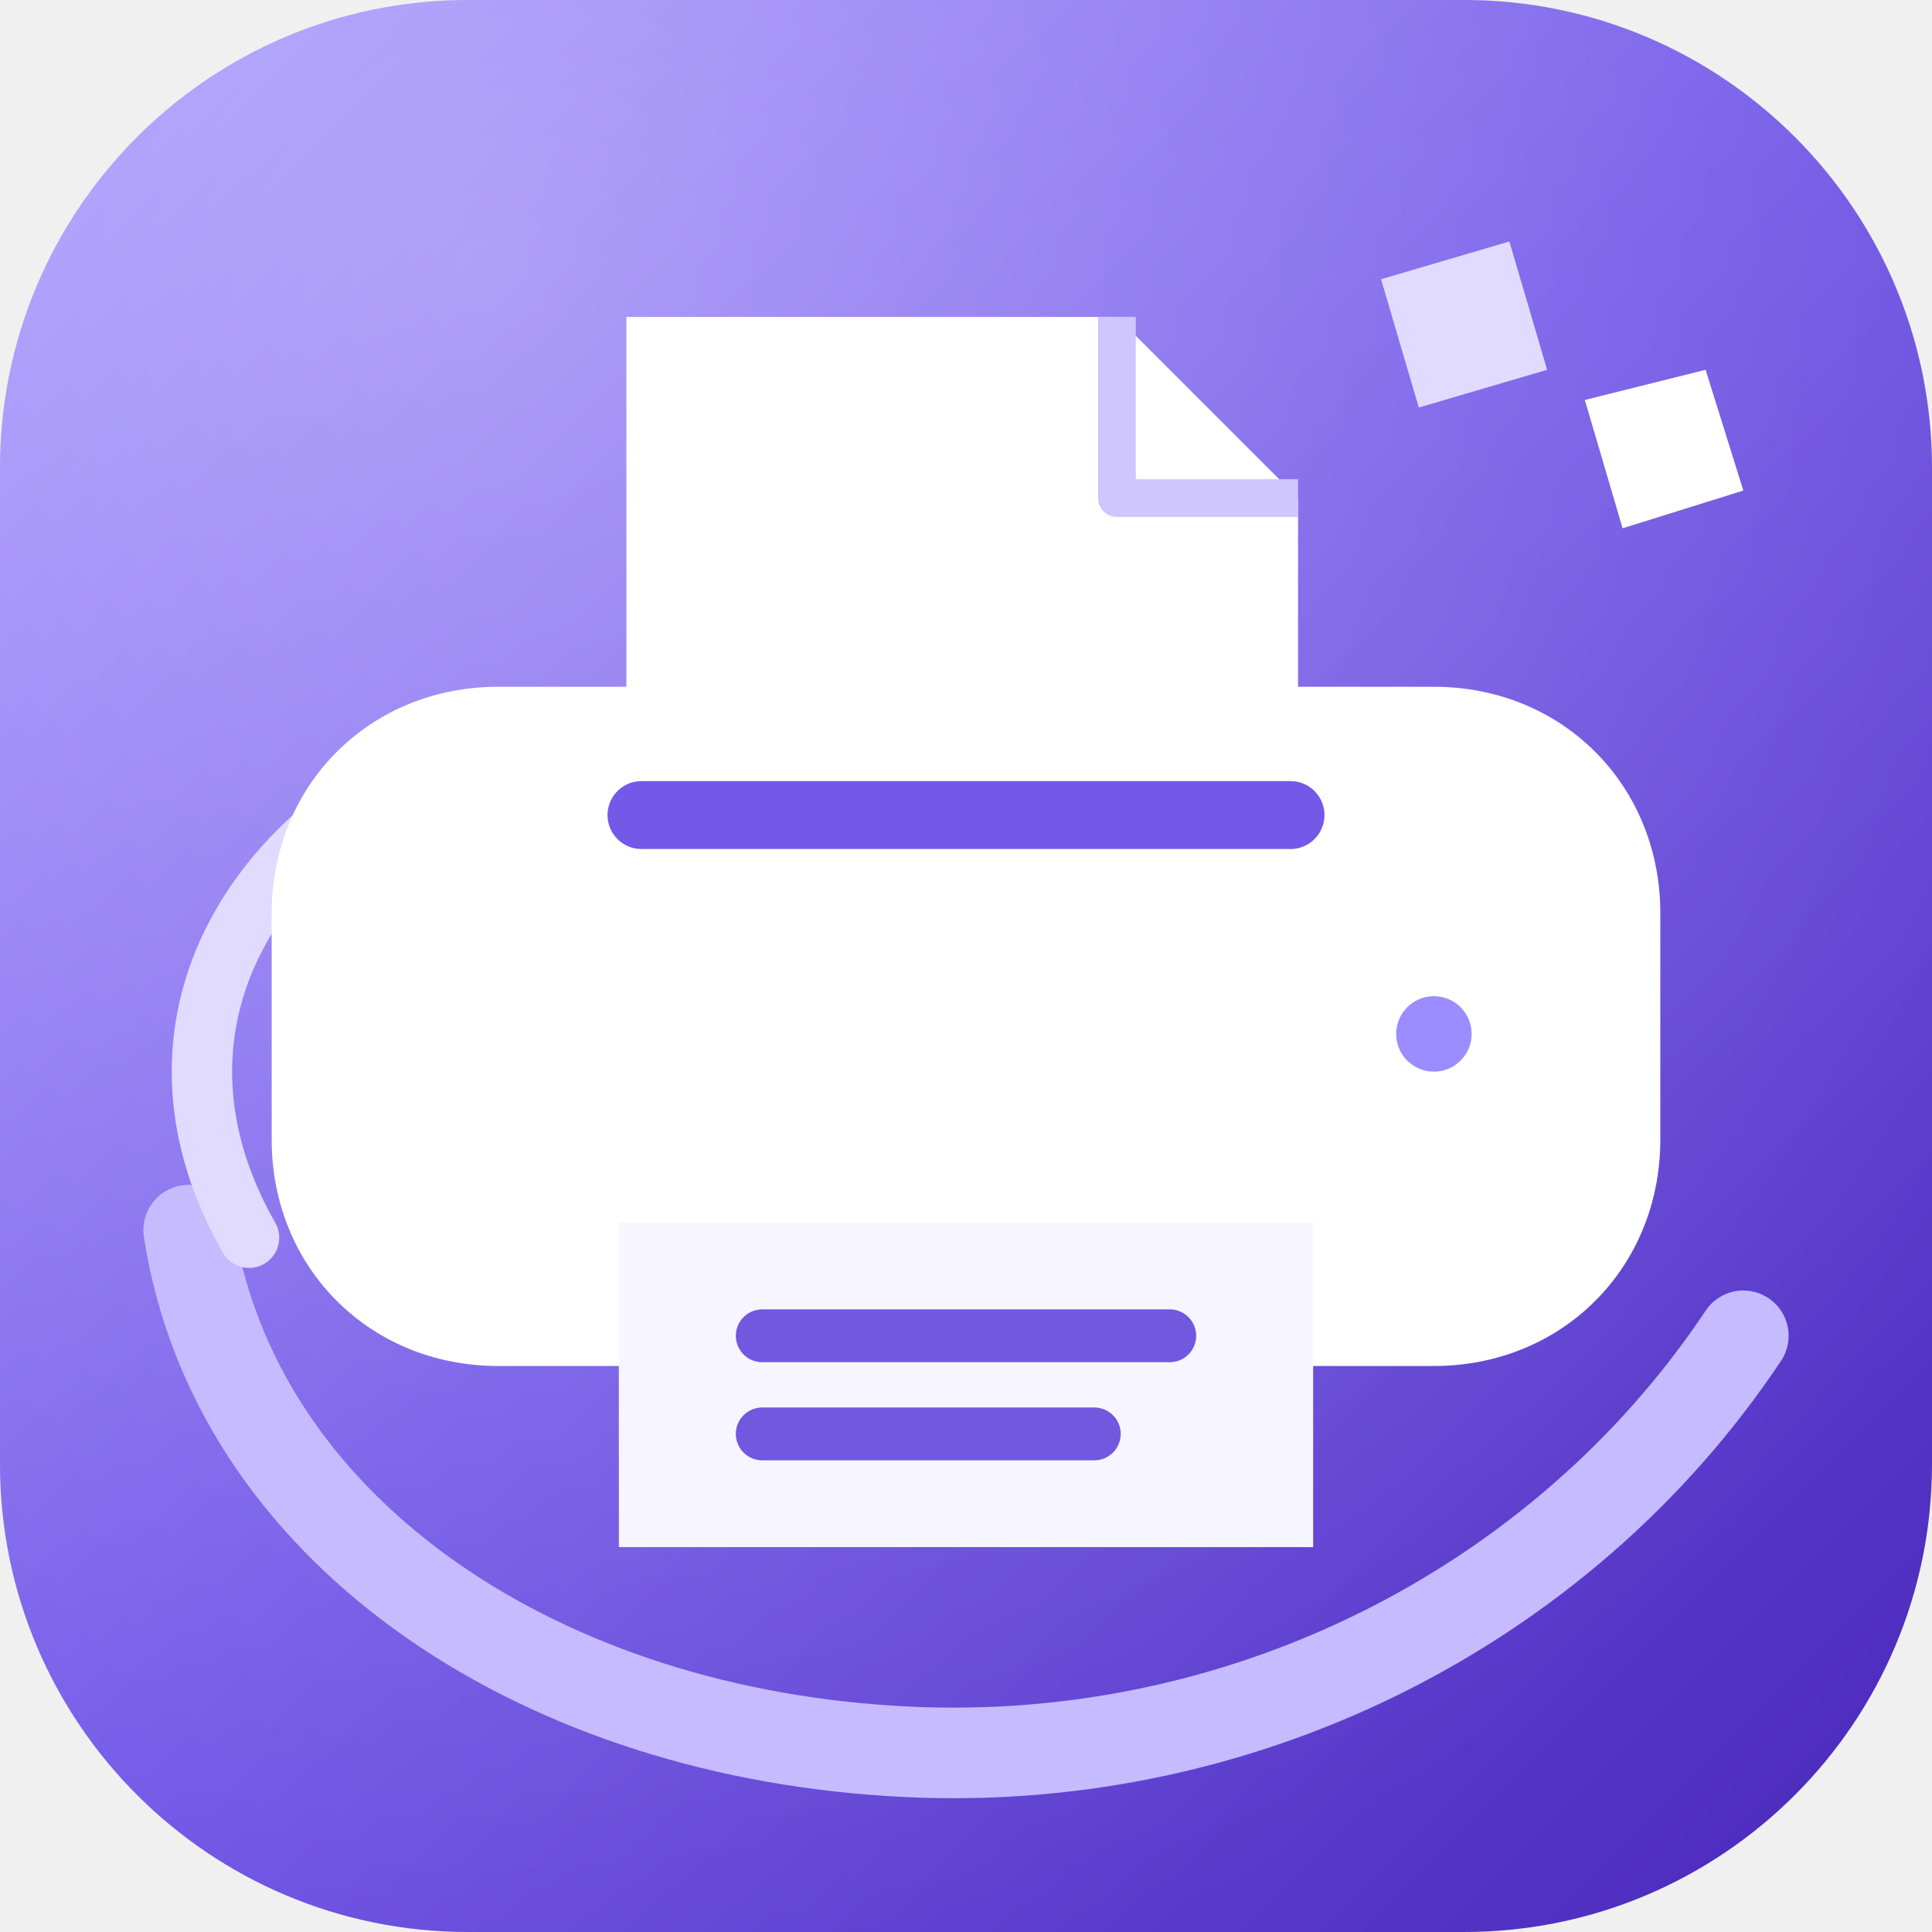
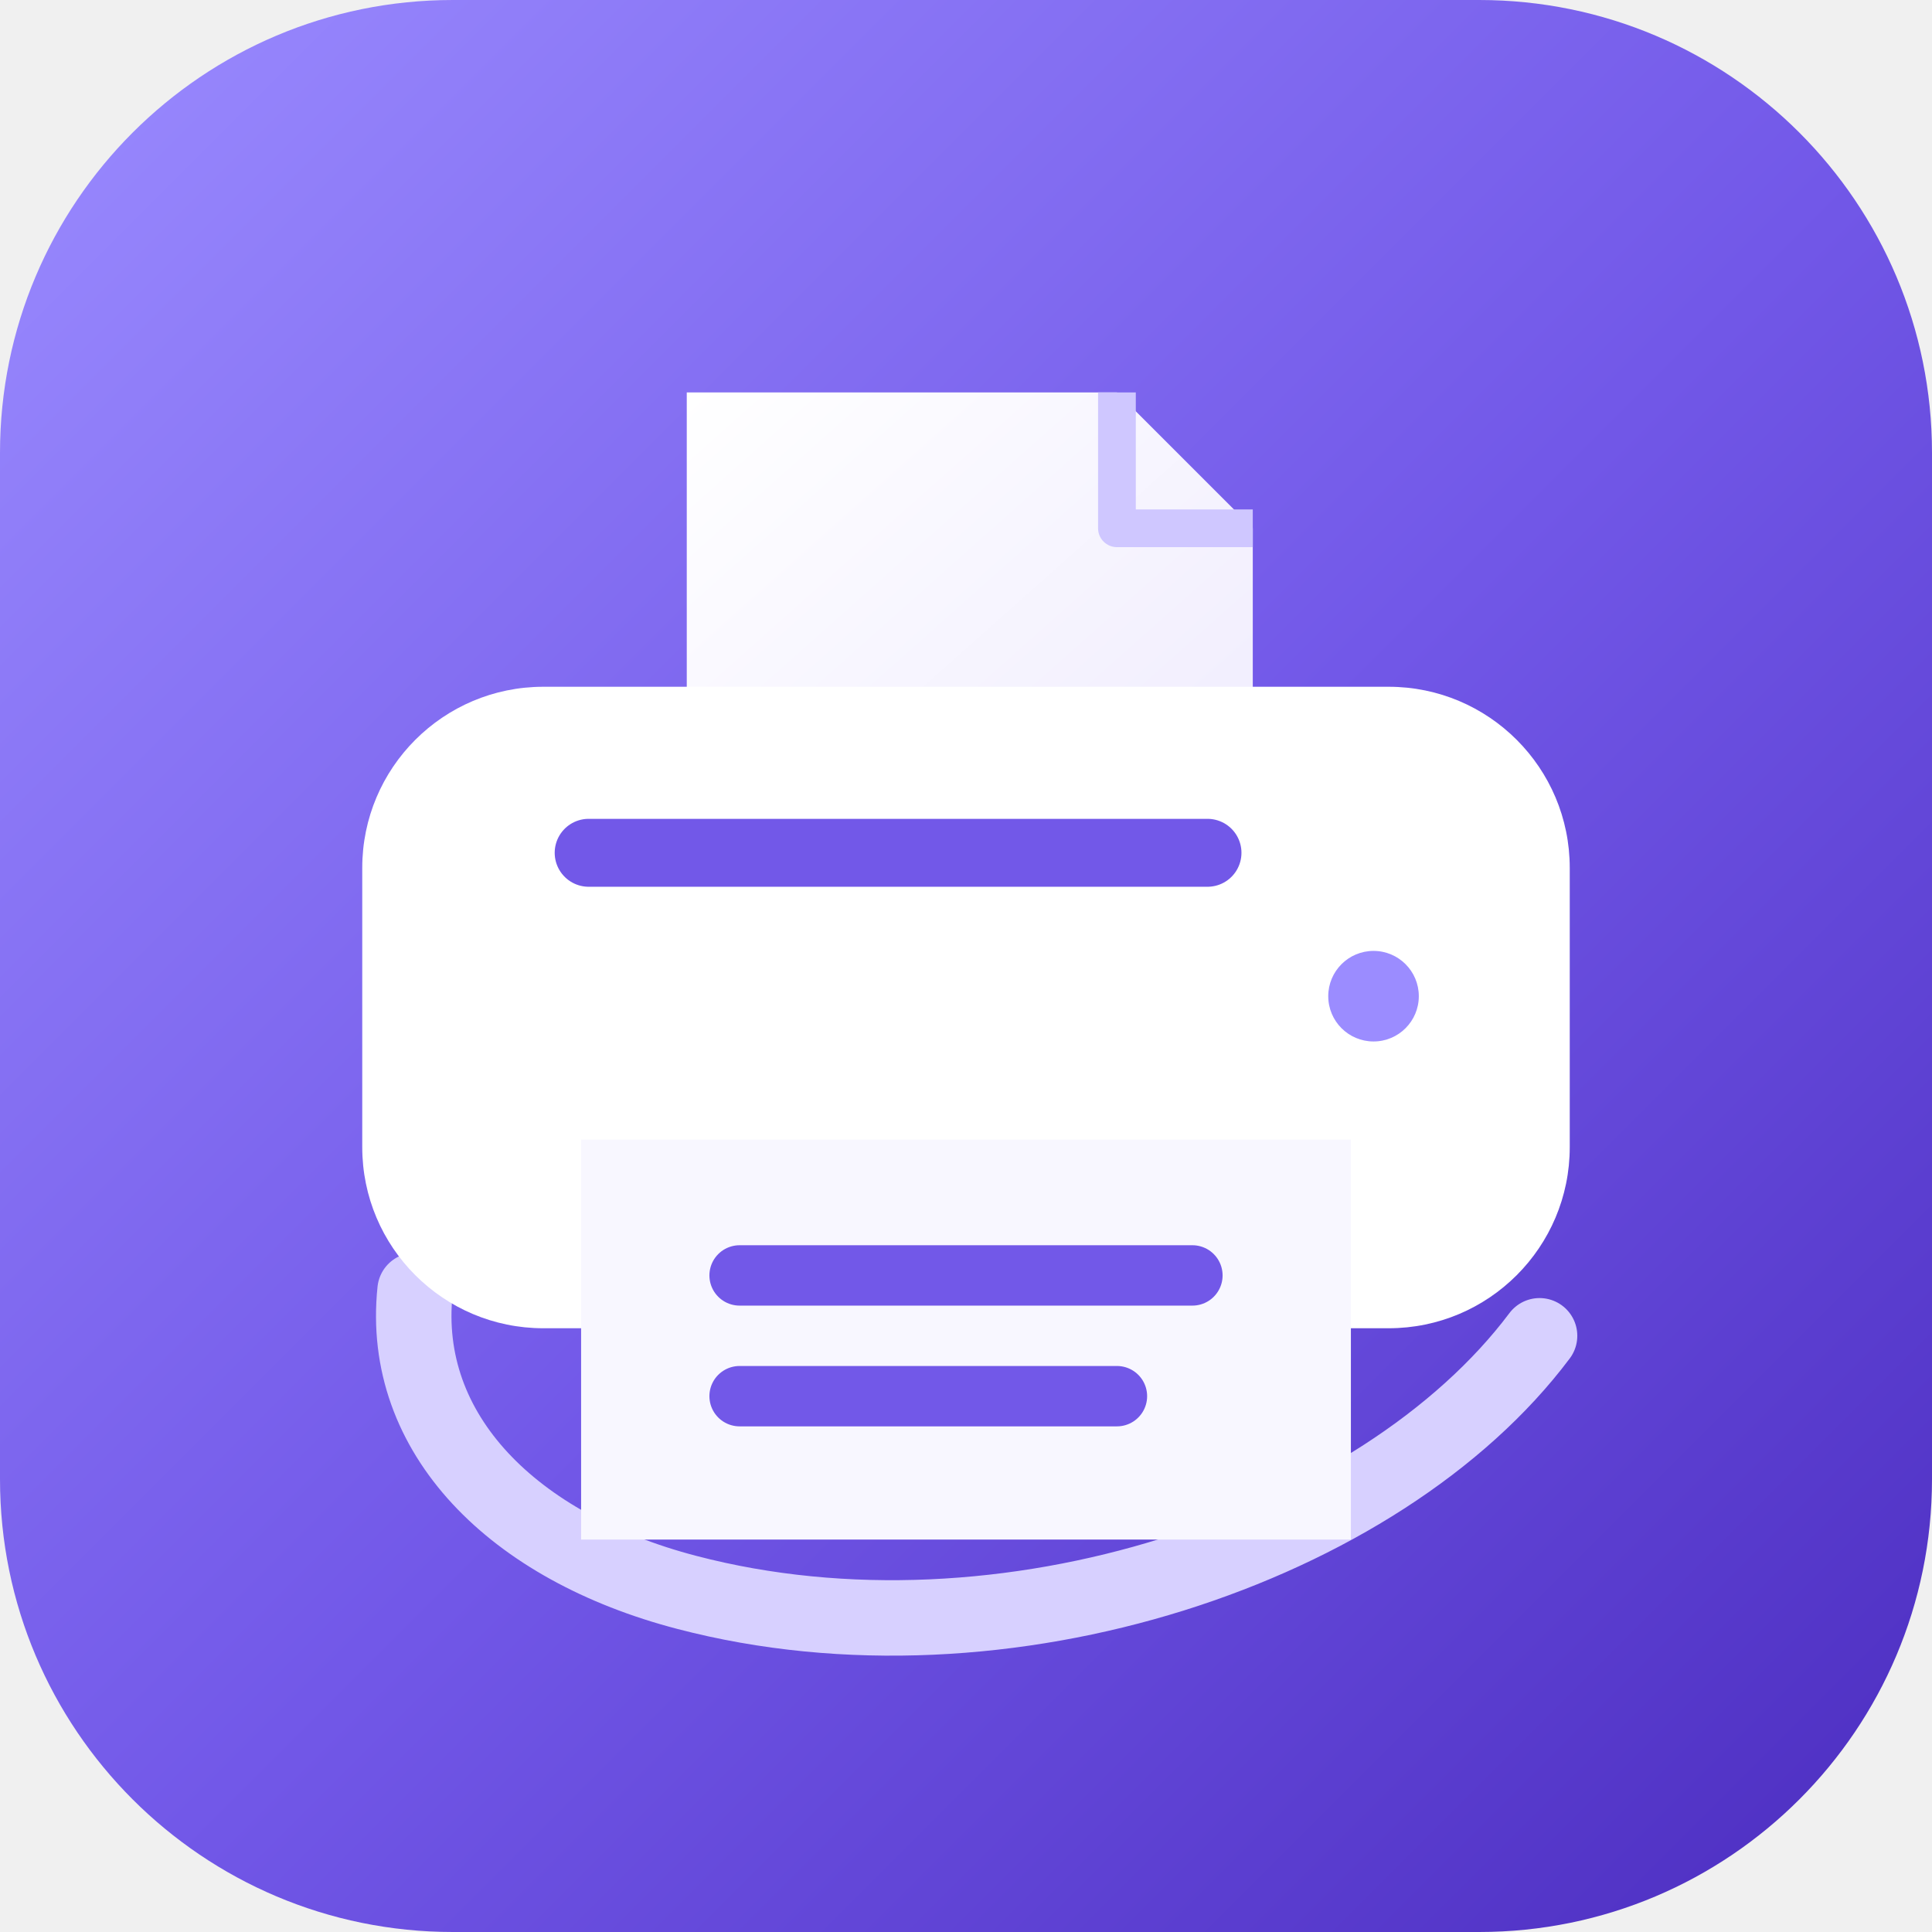
<svg xmlns="http://www.w3.org/2000/svg" viewBox="0 0 256 256" role="img" aria-labelledby="title">
  <defs>
    <linearGradient id="bg" x1="0" y1="0" x2="1" y2="1">
-       <stop stop-color="#A392FF" />
-       <stop offset=".48" stop-color="#7258E8" />
-       <stop offset="1" stop-color="#4826B8" />
+       <stop offset="0" stop-color="#9B8CFF" />
+       <stop offset=".52" stop-color="#7258E8" />
+       <stop offset="1" stop-color="#4B2CBF" />
    </linearGradient>
-     <radialGradient id="glow" cx=".25" cy=".14" r=".92">
-       <stop stop-color="#FFFFFF" stop-opacity=".28" />
-       <stop offset="1" stop-color="#FFFFFF" stop-opacity="0" />
-     </radialGradient>
+     <linearGradient id="paper" x1="0" y1="0" x2="1" y2="1">
+       <stop offset="0" stop-color="#FFFFFF" />
+       <stop offset="1" stop-color="#EEEAFE" />
+     </linearGradient>
  </defs>
-   <rect width="256" height="256" rx="62" fill="url(#bg)" />
-   <rect width="256" height="256" rx="62" fill="url(#glow)" />
-   <path d="M25 163 C31 202 70 229 118 232 C164 235 207 213 231 177" fill="none" stroke="#C6BBFF" stroke-width="12" stroke-linecap="round" />
-   <path d="M33 164 C21 143 27 122 45 108" fill="none" stroke="#E0DBFF" stroke-width="8" stroke-linecap="round" />
-   <path d="M83 42 H148 L172 66 V119 H83 Z" fill="#FFFFFF" />
-   <path d="M148 42 V66 H172" fill="none" stroke="#CFC5FF" stroke-width="5" stroke-linejoin="round" />
-   <path d="M66 91 H190 C207 91 220 104 220 121 V151 C220 168 207 181 190 181 H66 C49 181 36 168 36 151 V121 C36 104 49 91 66 91 Z" fill="#FFFFFF" />
-   <path d="M85 108 H171" fill="none" stroke="#7359E8" stroke-width="9" stroke-linecap="round" />
-   <circle cx="190" cy="137" r="5" fill="#9B8CFF" />
-   <path d="M82 162 H174 V205 H82 Z" fill="#F7F5FF" />
-   <path d="M101 177 H155 M101 190 H145" fill="none" stroke="#7058DF" stroke-width="7" stroke-linecap="round" />
-   <path d="M183 37 L200 32 L205 49 L188 54 Z" fill="#E1DCFF" />
-   <path d="M210 53 L226 49 L231 65 L215 70 Z" fill="#FFFFFF" />
+   <rect width="256" height="256" rx="60" fill="url(#bg)" />
+   <path d="M55 171 C53 190 68 205 91 211 C133 222 183 205 204 177" fill="none" stroke="#D7D0FF" stroke-width="10" stroke-linecap="round" />
+   <path d="M91 52 H148 L166 70 V119 H91 Z" fill="url(#paper)" />
+   <path d="M148 52 V70 H166" fill="none" stroke="#CFC7FF" stroke-width="5" stroke-linejoin="round" />
+   <rect x="48" y="91" width="160" height="85" rx="24" fill="#FFFFFF" />
+   <path d="M78 113 H160" fill="none" stroke="#7258E8" stroke-width="9" stroke-linecap="round" />
+   <circle cx="182" cy="132" r="6" fill="#9B8CFF" />
+   <path d="M77 151 H179 V204 H77 Z" fill="#F8F7FF" />
+   <path d="M98 169 H158 M98 185 H148" fill="none" stroke="#7258E8" stroke-width="8" stroke-linecap="round" />
</svg>
